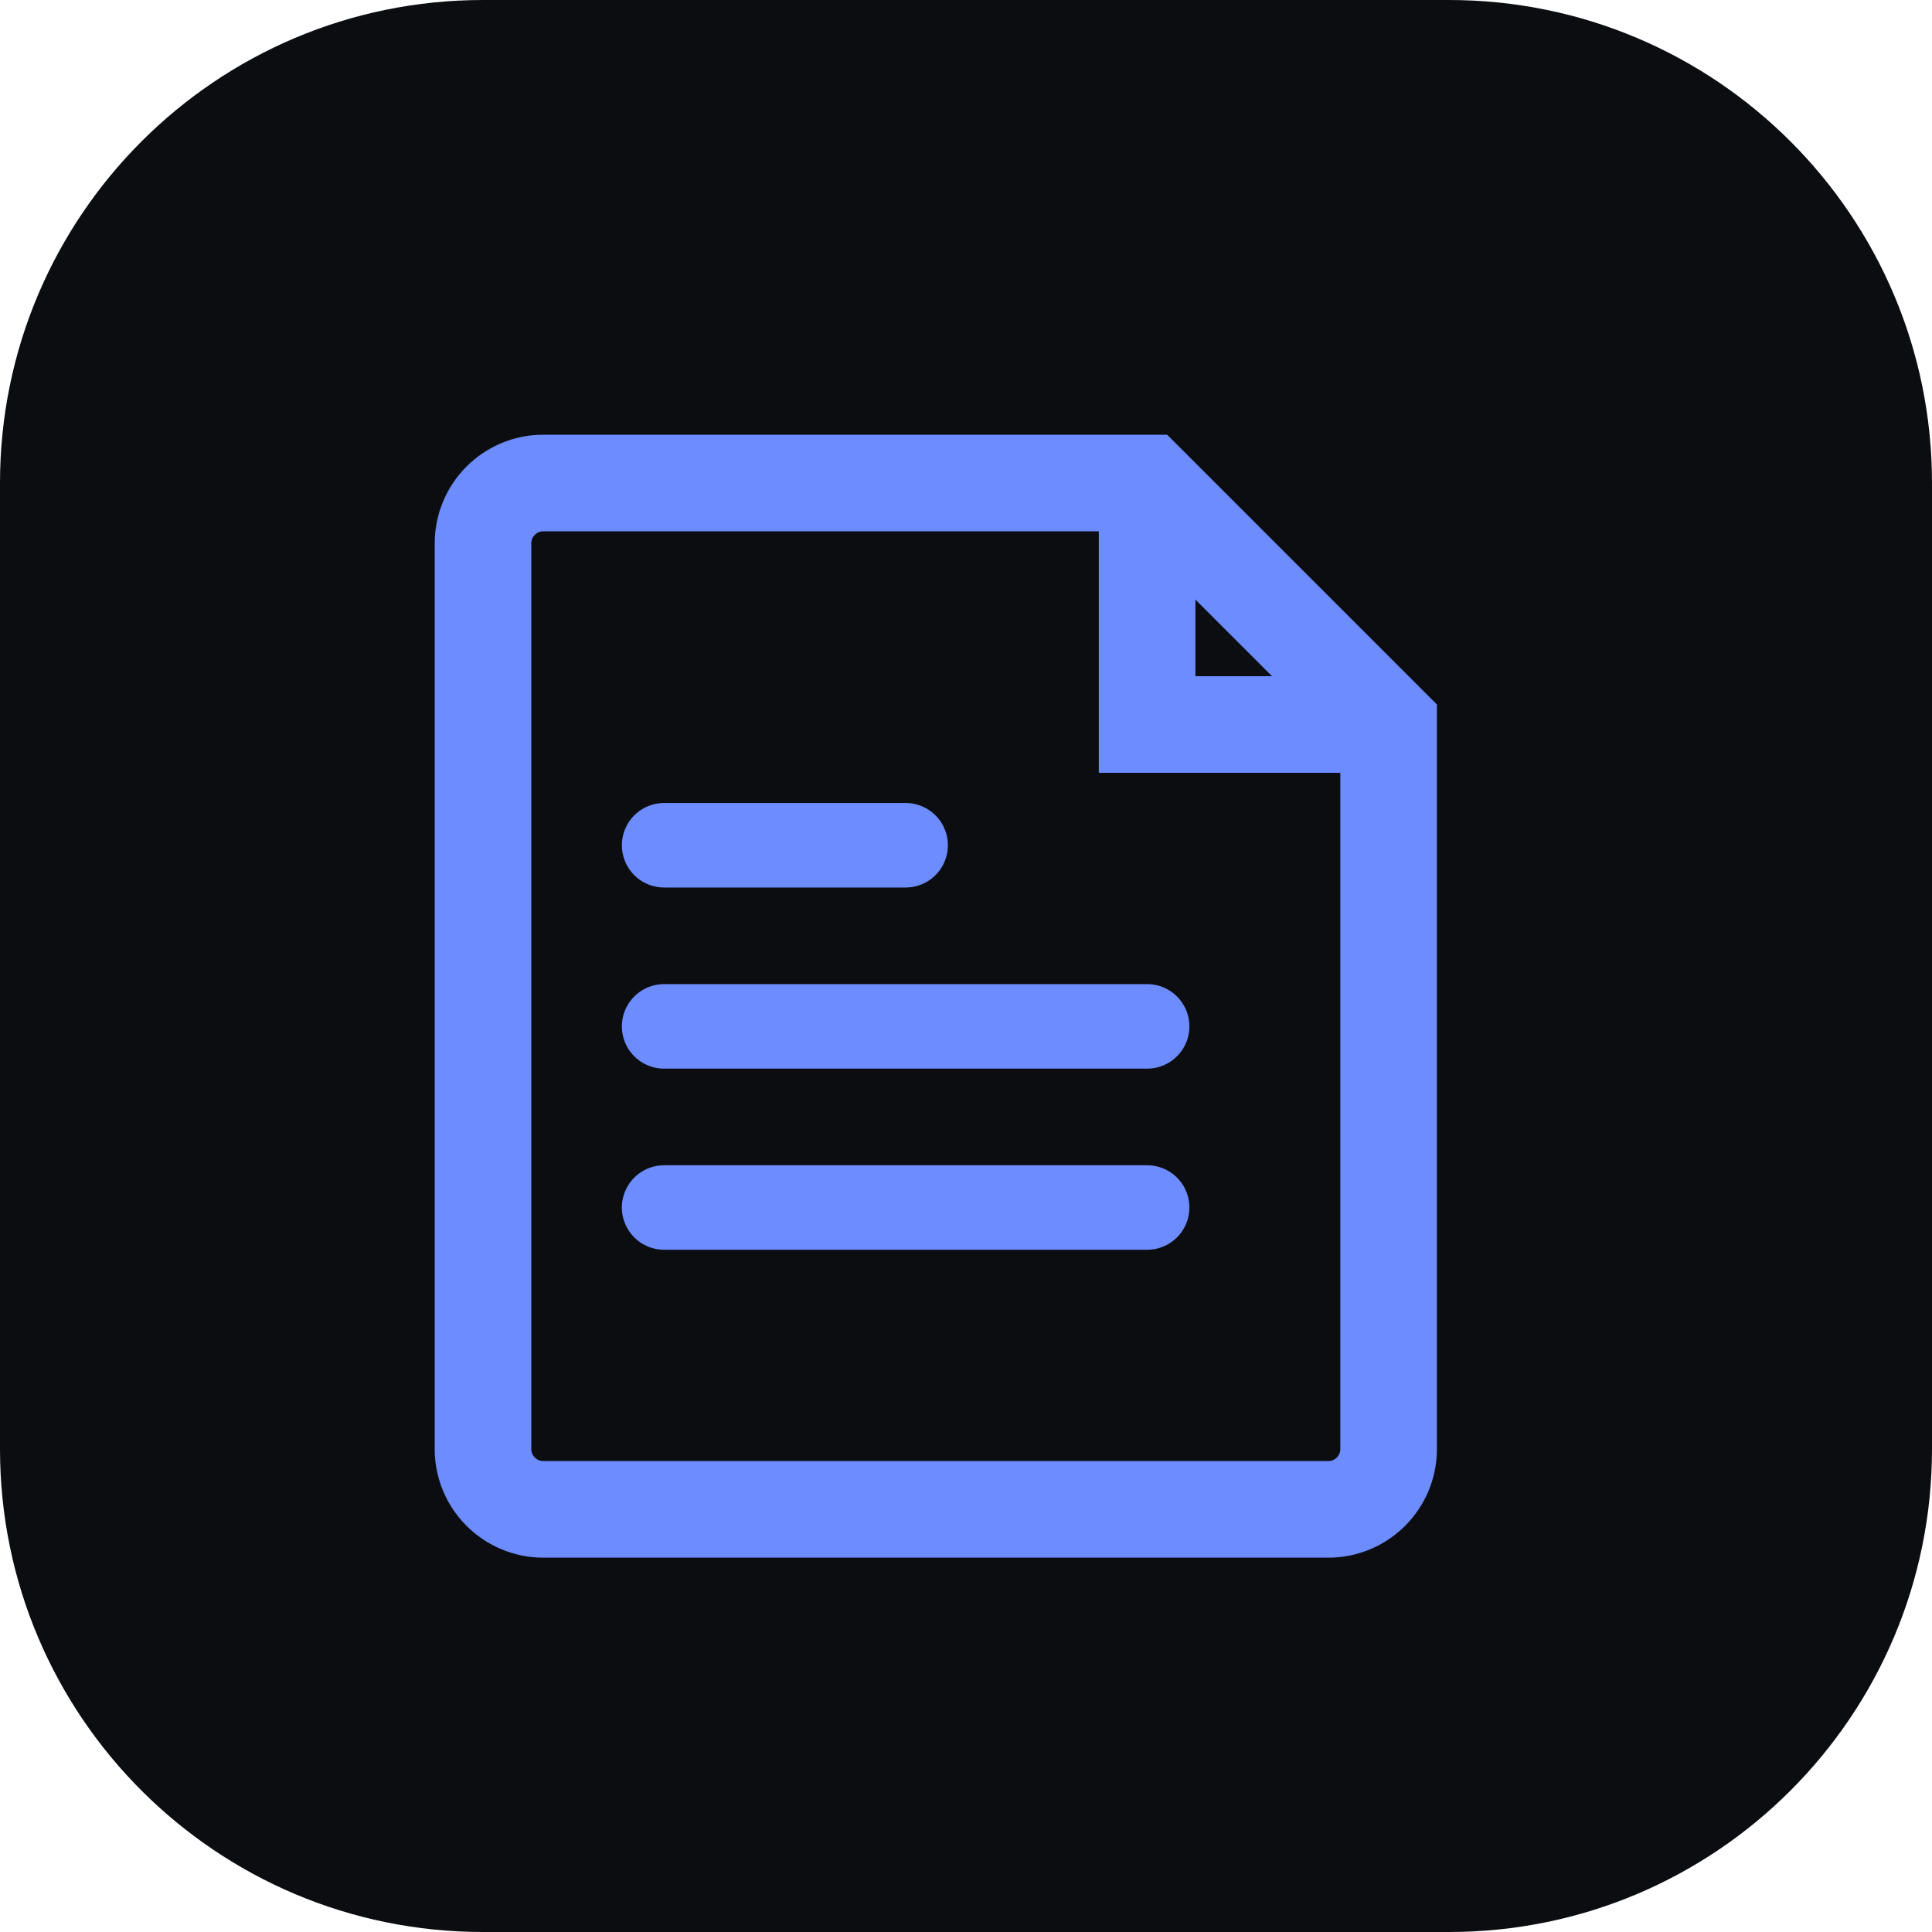
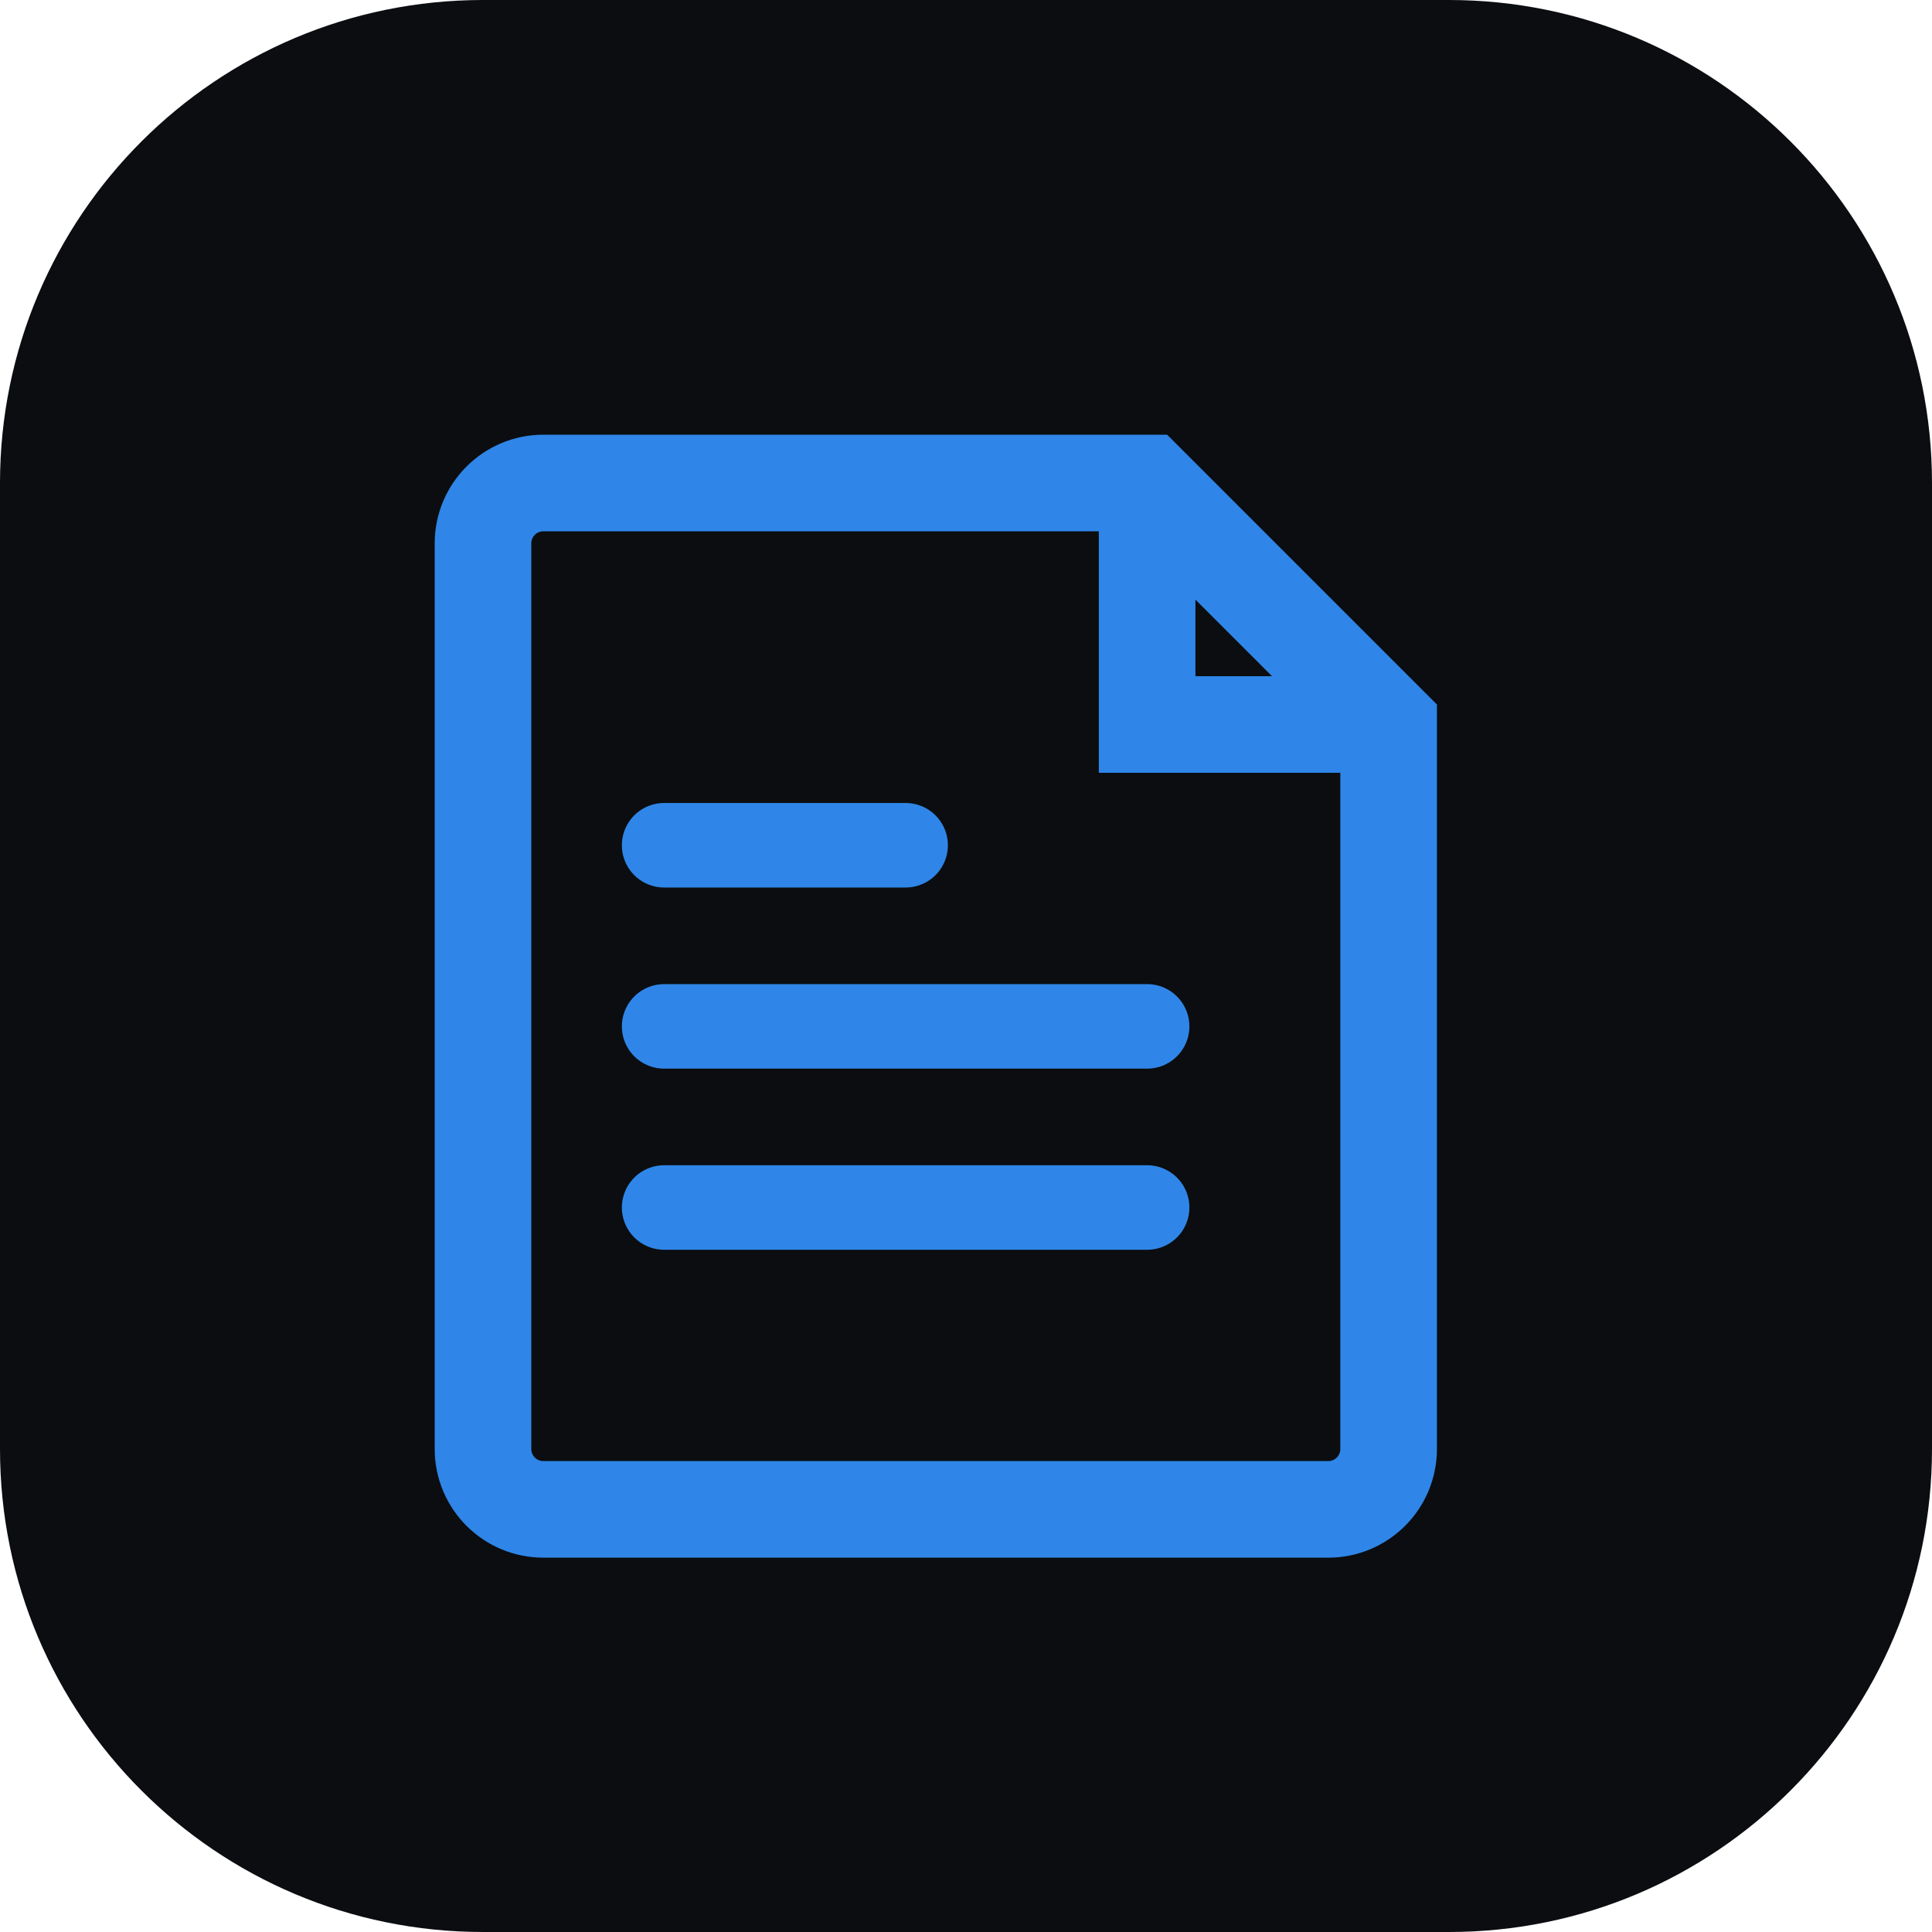
<svg xmlns="http://www.w3.org/2000/svg" viewBox="0 0 32 32">
  <rect width="32" height="32" rx="8" fill="#0B0D10" />
-   <path d="M9 8h10l4 4v12a1 1 0 0 1-1 1H9a1 1 0 0 1-1-1V9a1 1 0 0 1 1-1z" fill="none" stroke="#6C8CFF" stroke-width="1.6" />
-   <path d="M19 8v4h4" fill="none" stroke="#6C8CFF" stroke-width="1.6" />
-   <path d="M11 17h8M11 20h8M11 14h4" stroke="#6C8CFF" stroke-width="1.4" stroke-linecap="round" />
+   <path d="M9 8h10l4 4v12a1 1 0 0 1-1 1H9a1 1 0 0 1-1-1V9a1 1 0 0 1 1-1z" fill="none" stroke="#2F86E8" stroke-width="1.6" />
+   <path d="M19 8v4h4" fill="none" stroke="#2F86E8" stroke-width="1.6" />
+   <path d="M11 17h8M11 20h8M11 14h4" stroke="#2F86E8" stroke-width="1.4" stroke-linecap="round" />
</svg>
